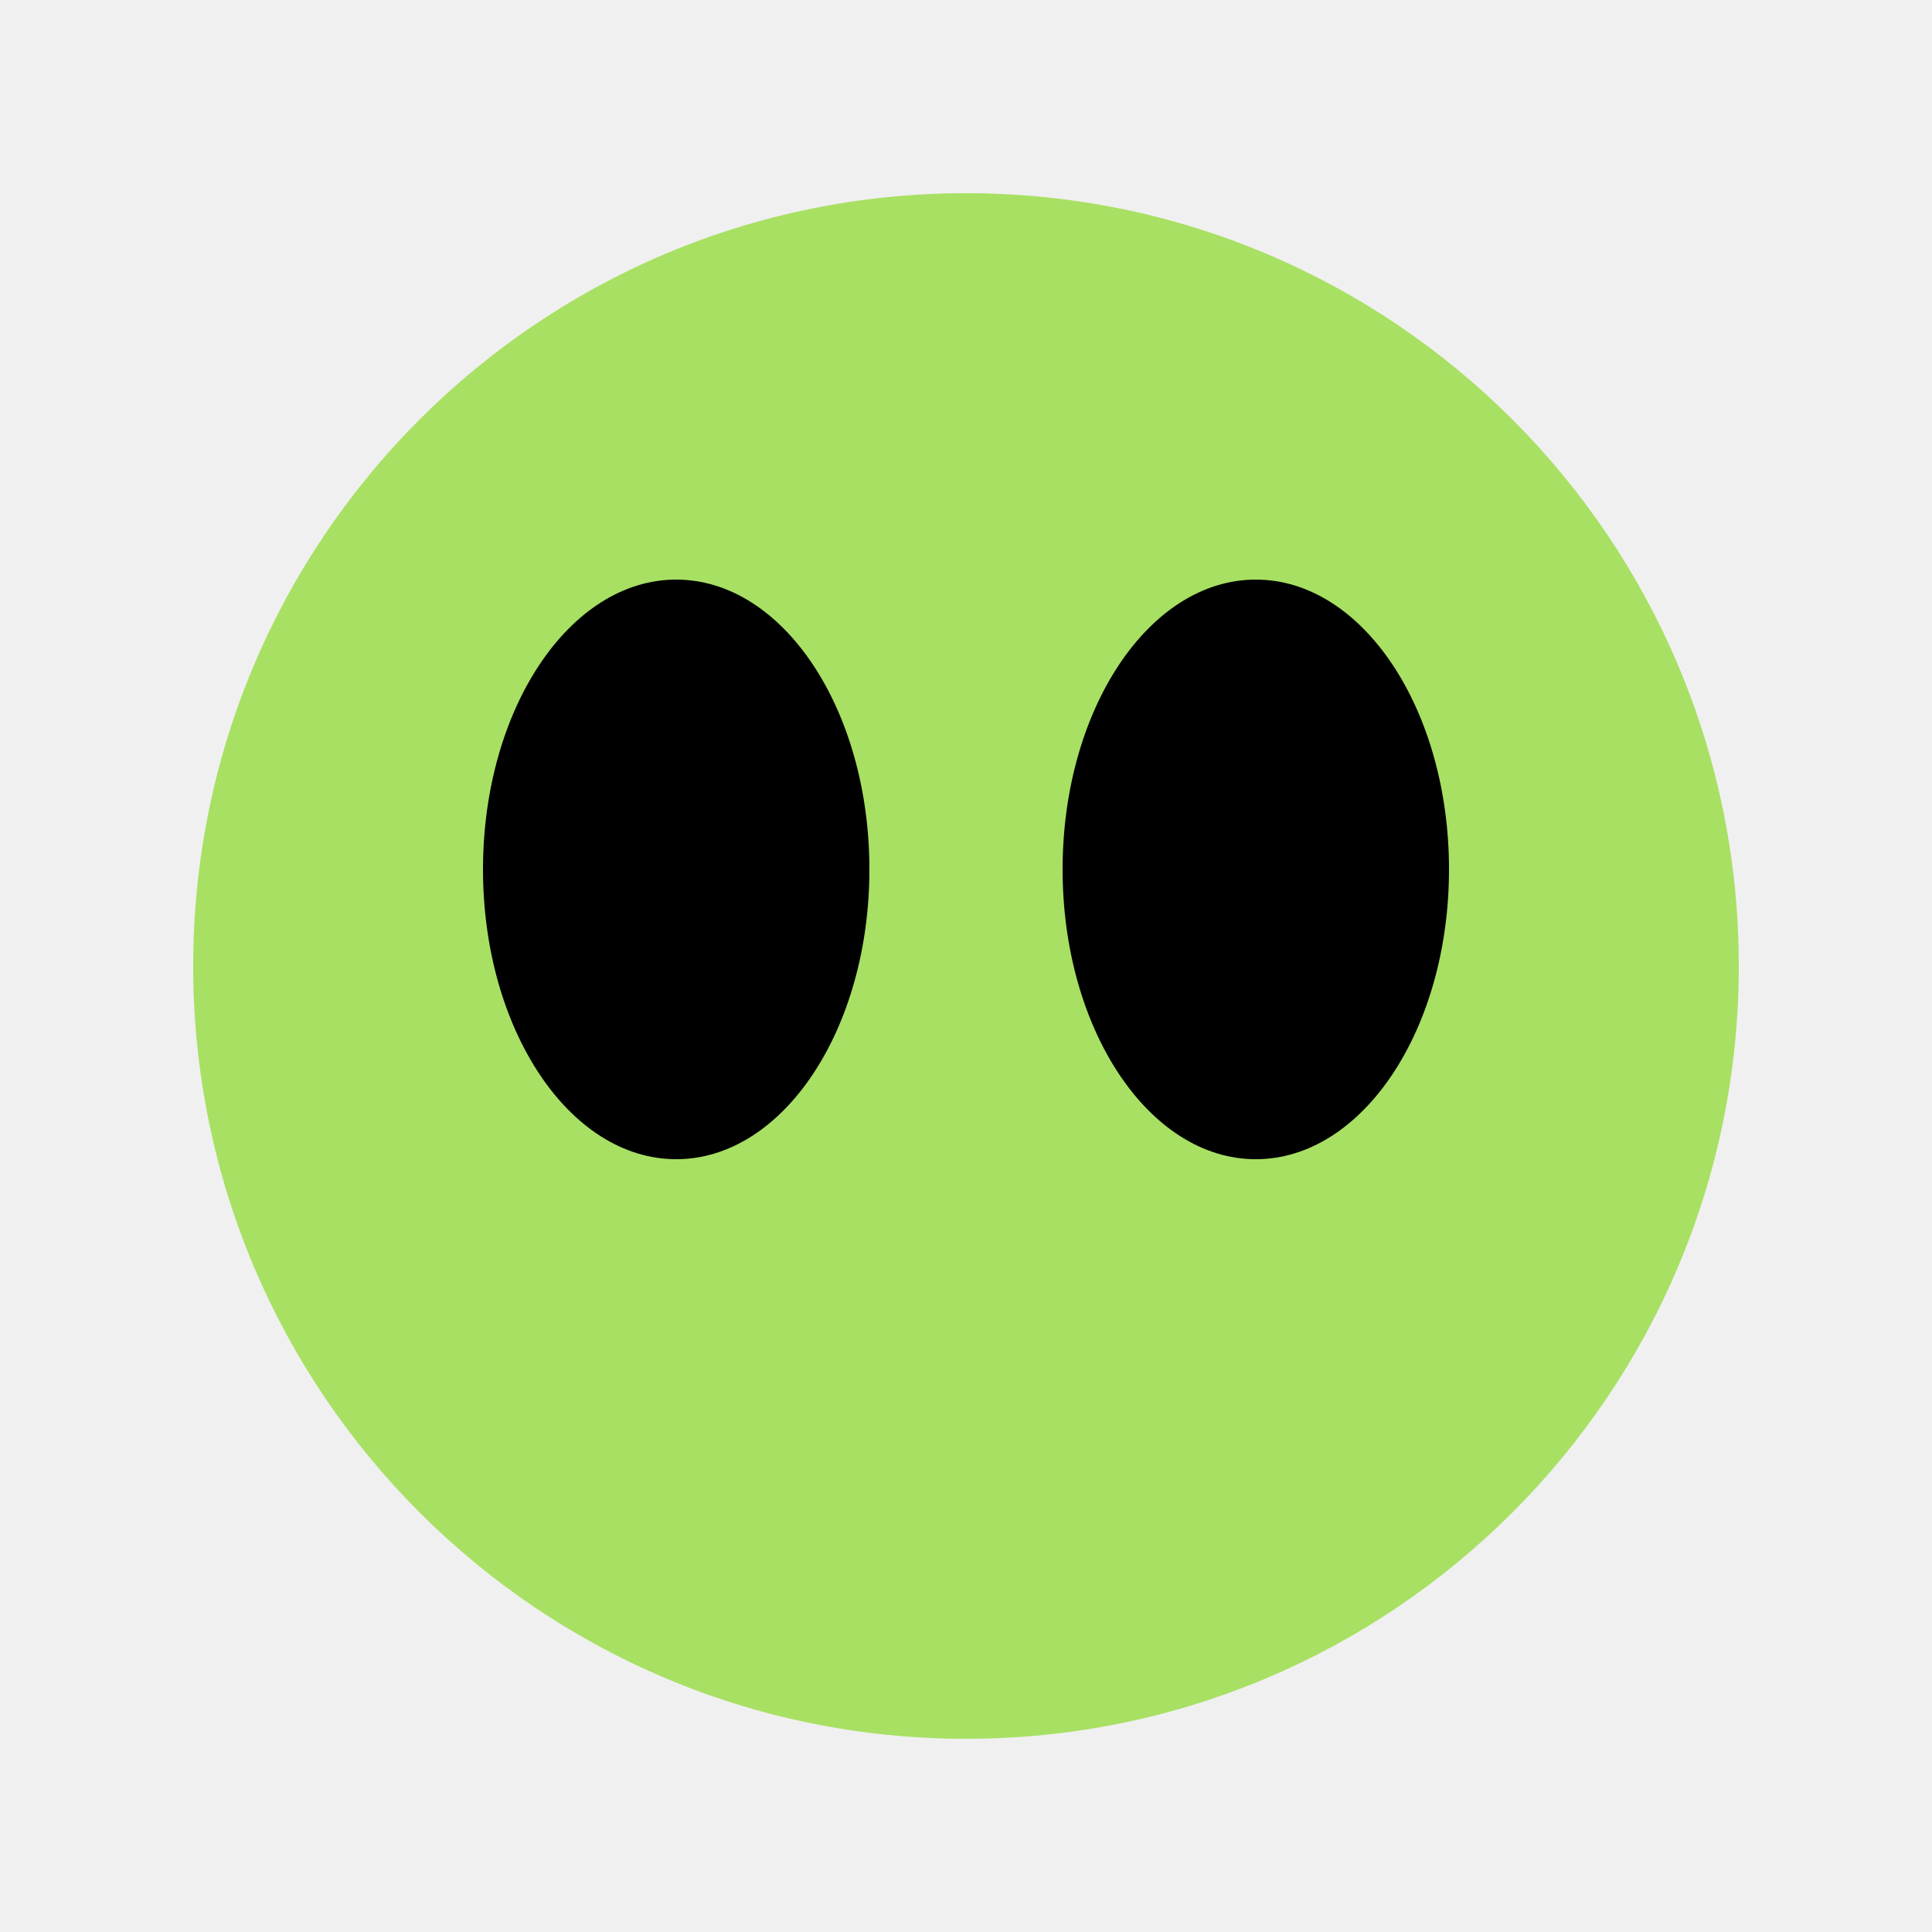
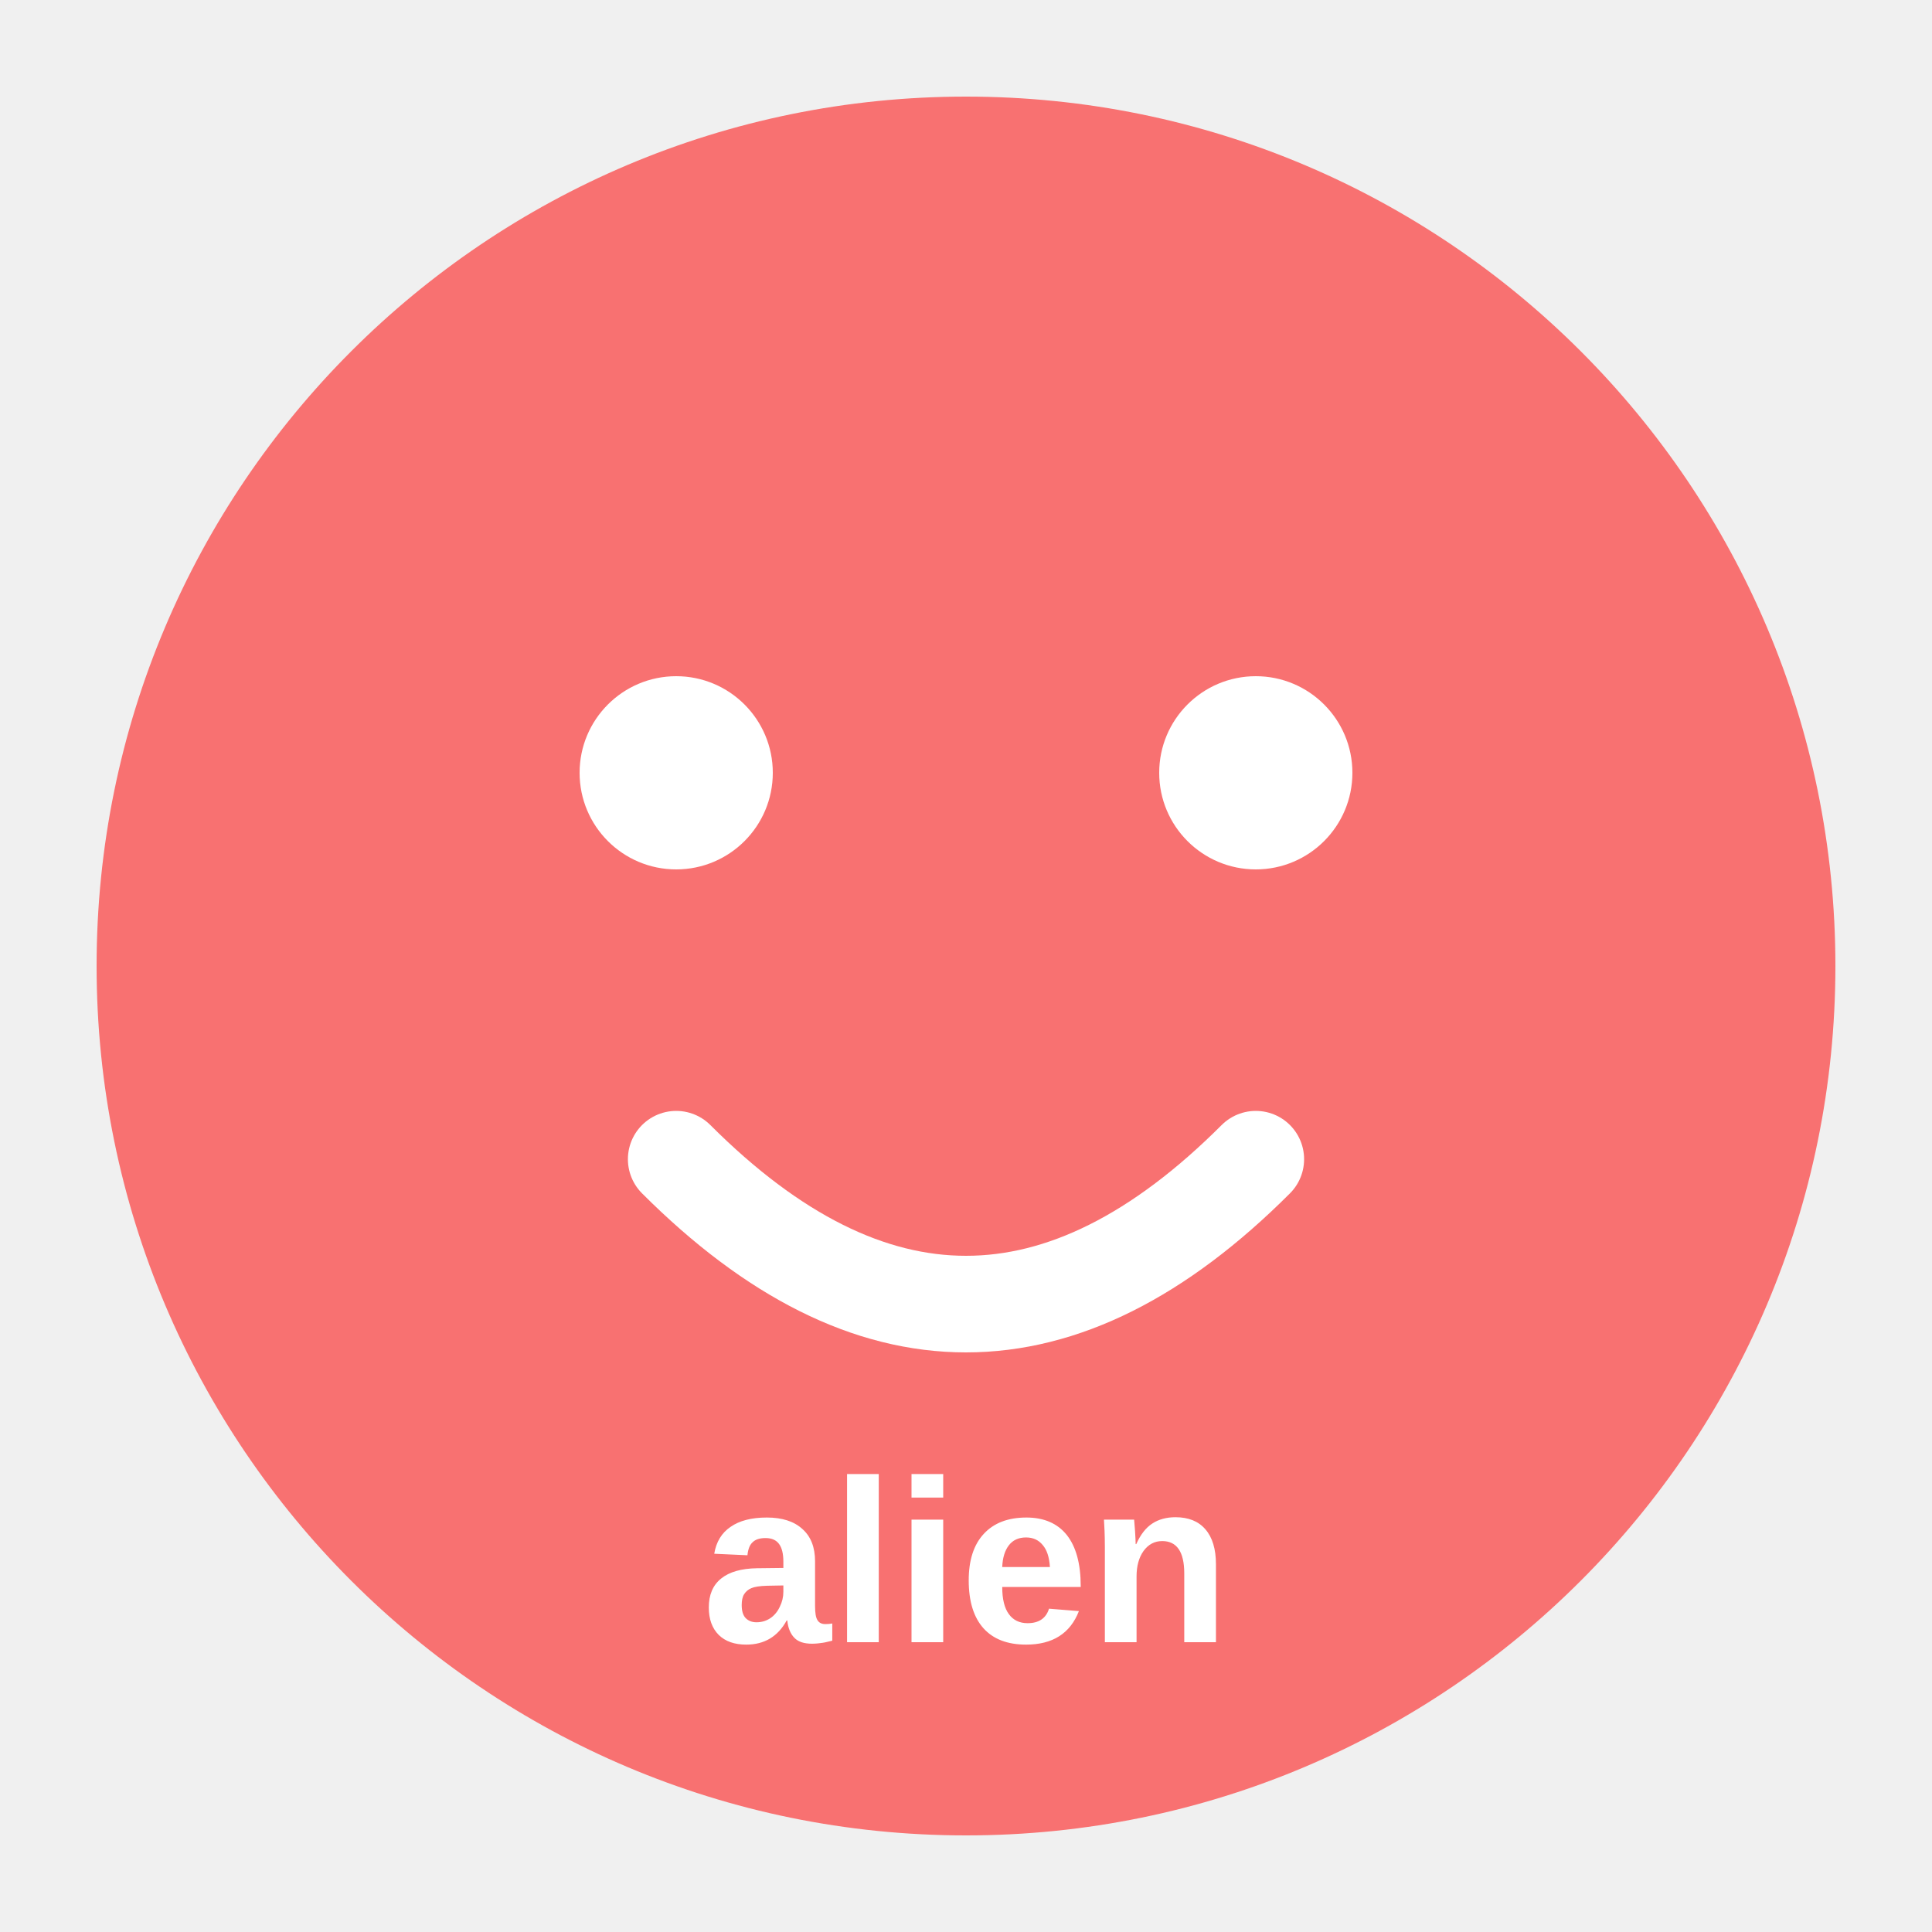
- <svg xmlns="http://www.w3.org/2000/svg" width="100" height="100">
-   <circle cx="50" cy="50" r="40" fill="#A8E063" />
-   <ellipse cx="35" cy="45" rx="10" ry="15" fill="black" />
-   <ellipse cx="65" cy="45" rx="10" ry="15" fill="black" />
+ <svg xmlns="http://www.w3.org/2000/svg" viewBox="0 0 100 100">
+   <circle cx="50" cy="50" r="45" fill="#F87171" />
+   <circle cx="35" cy="40" r="5" fill="#FFFFFF" />
+   <circle cx="65" cy="40" r="5" fill="#FFFFFF" />
+   <path d="M 35 60 Q 50 75 65 60" fill="none" stroke="#FFFFFF" stroke-width="5" stroke-linecap="round" />
+   <text x="50" y="85" font-family="Arial" font-size="12" font-weight="bold" fill="#FFFFFF" text-anchor="middle">alien</text>
</svg>
